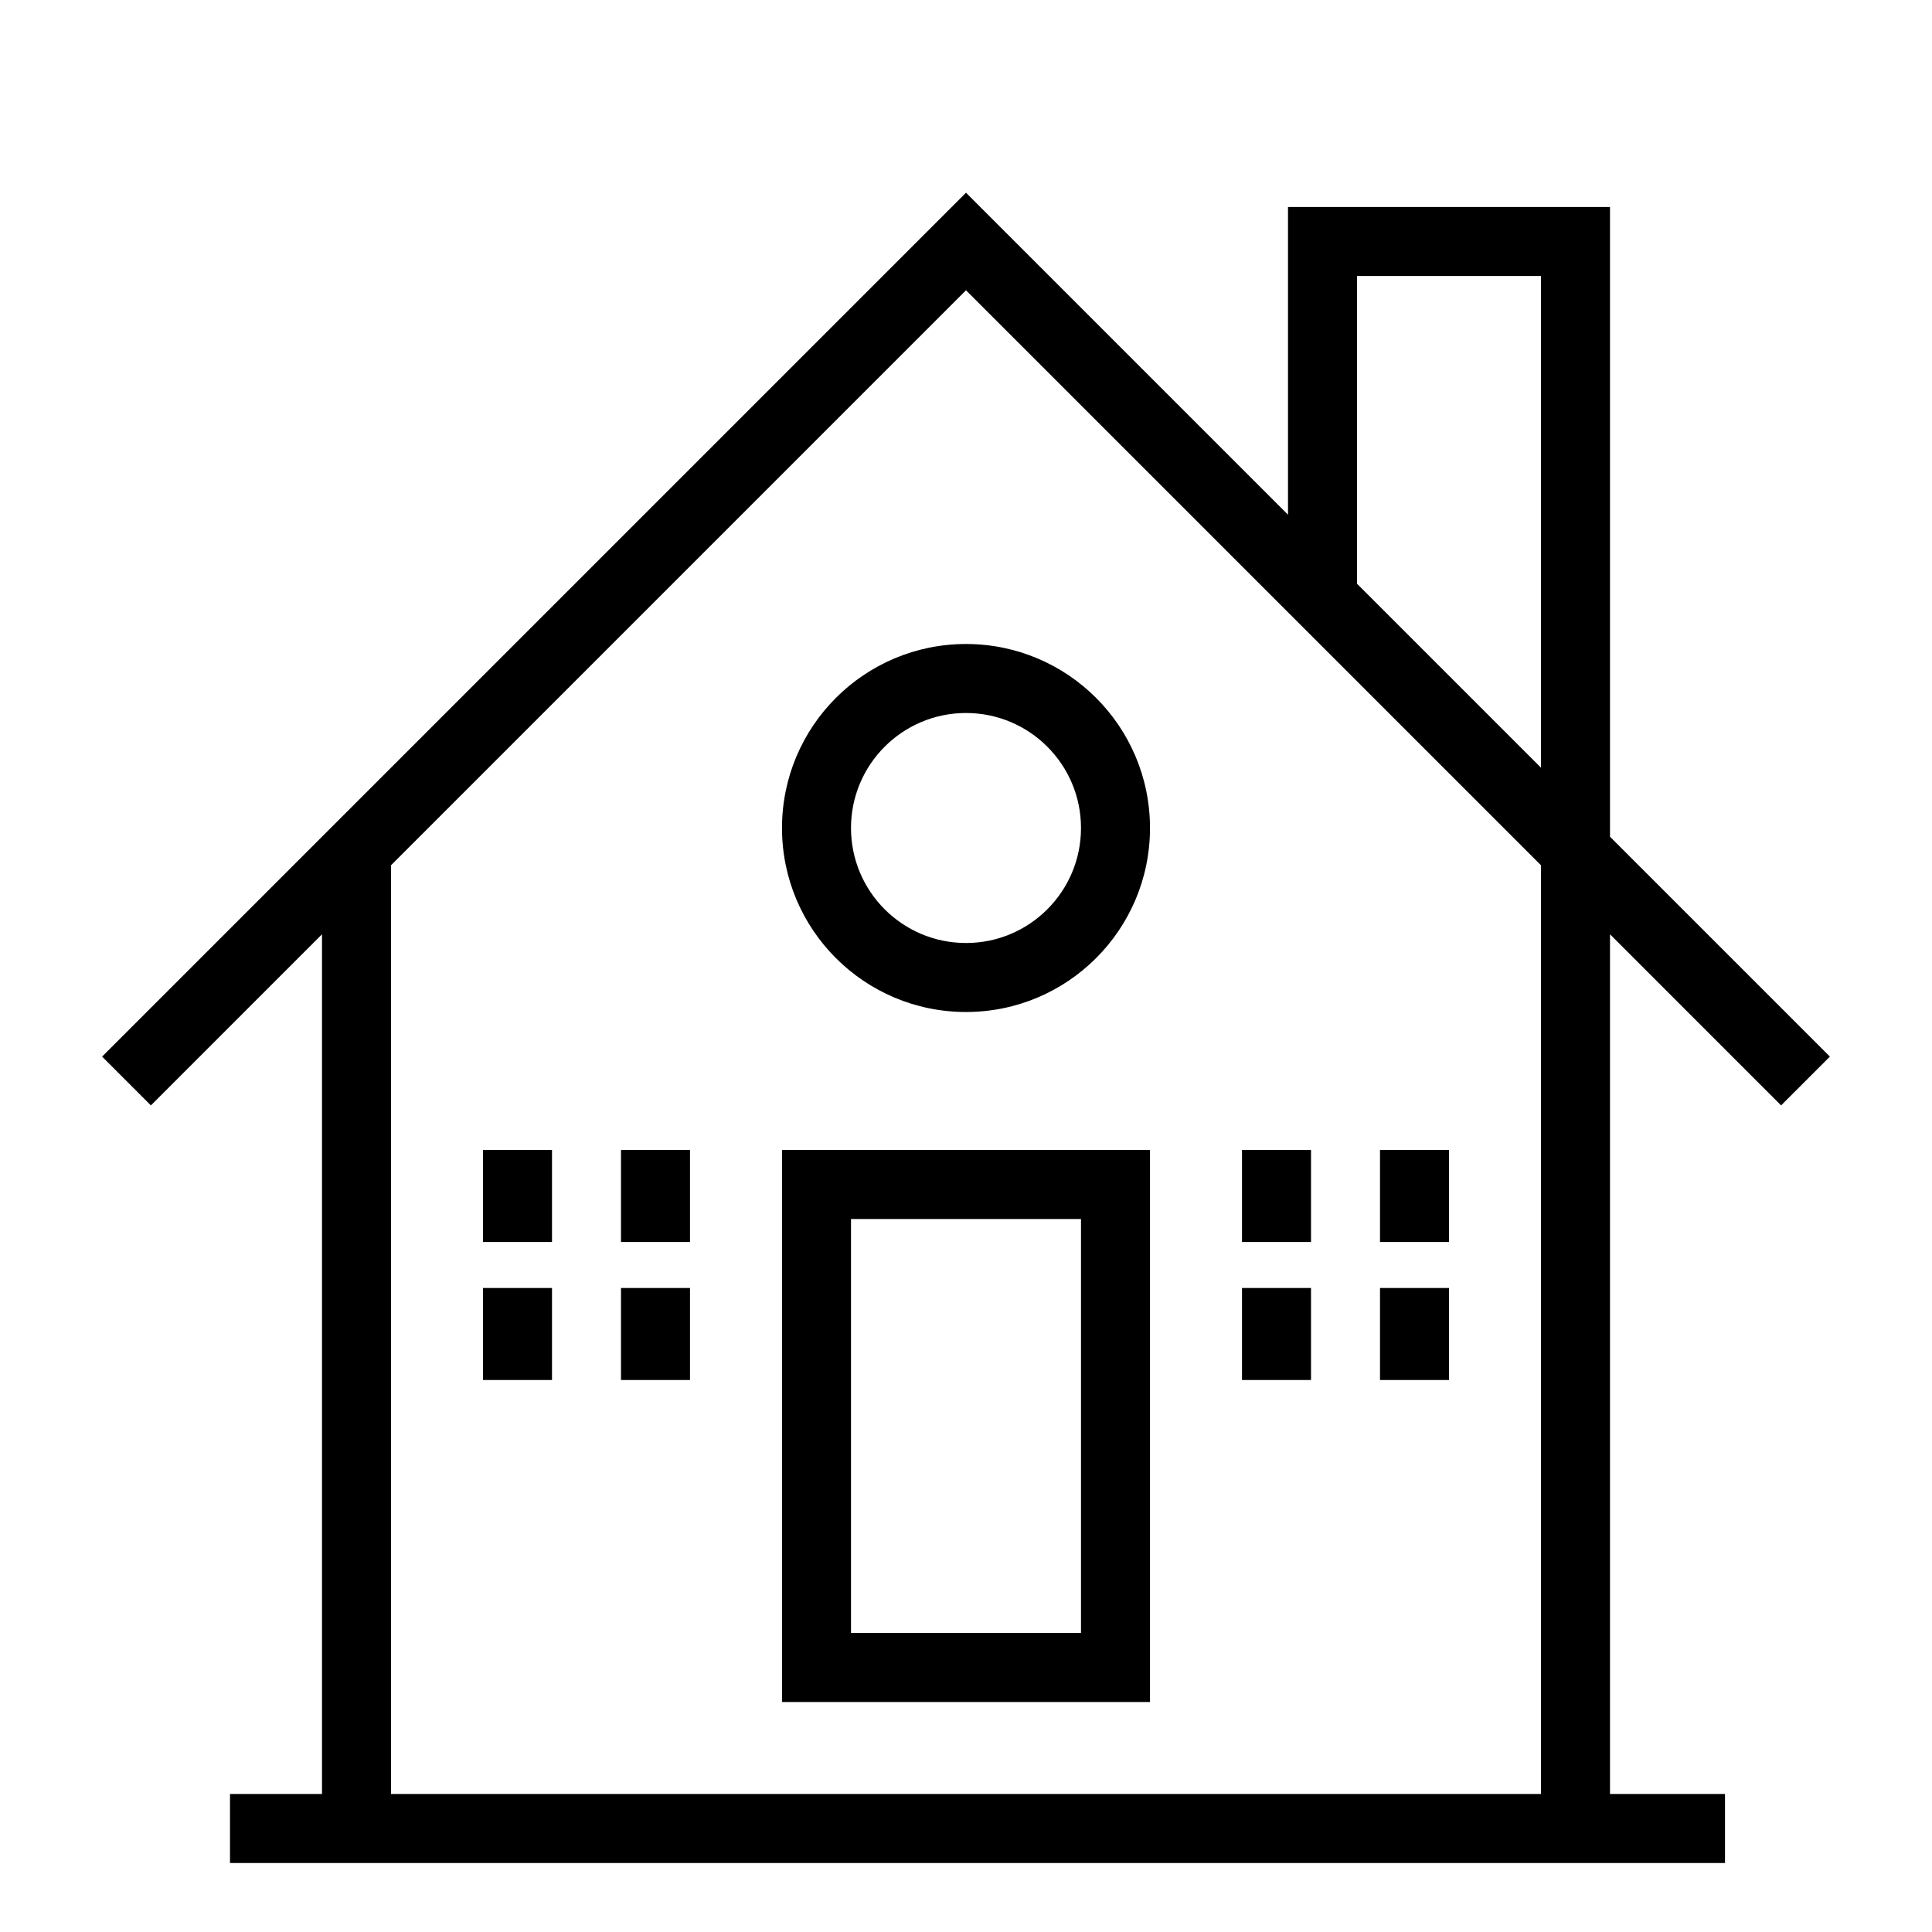
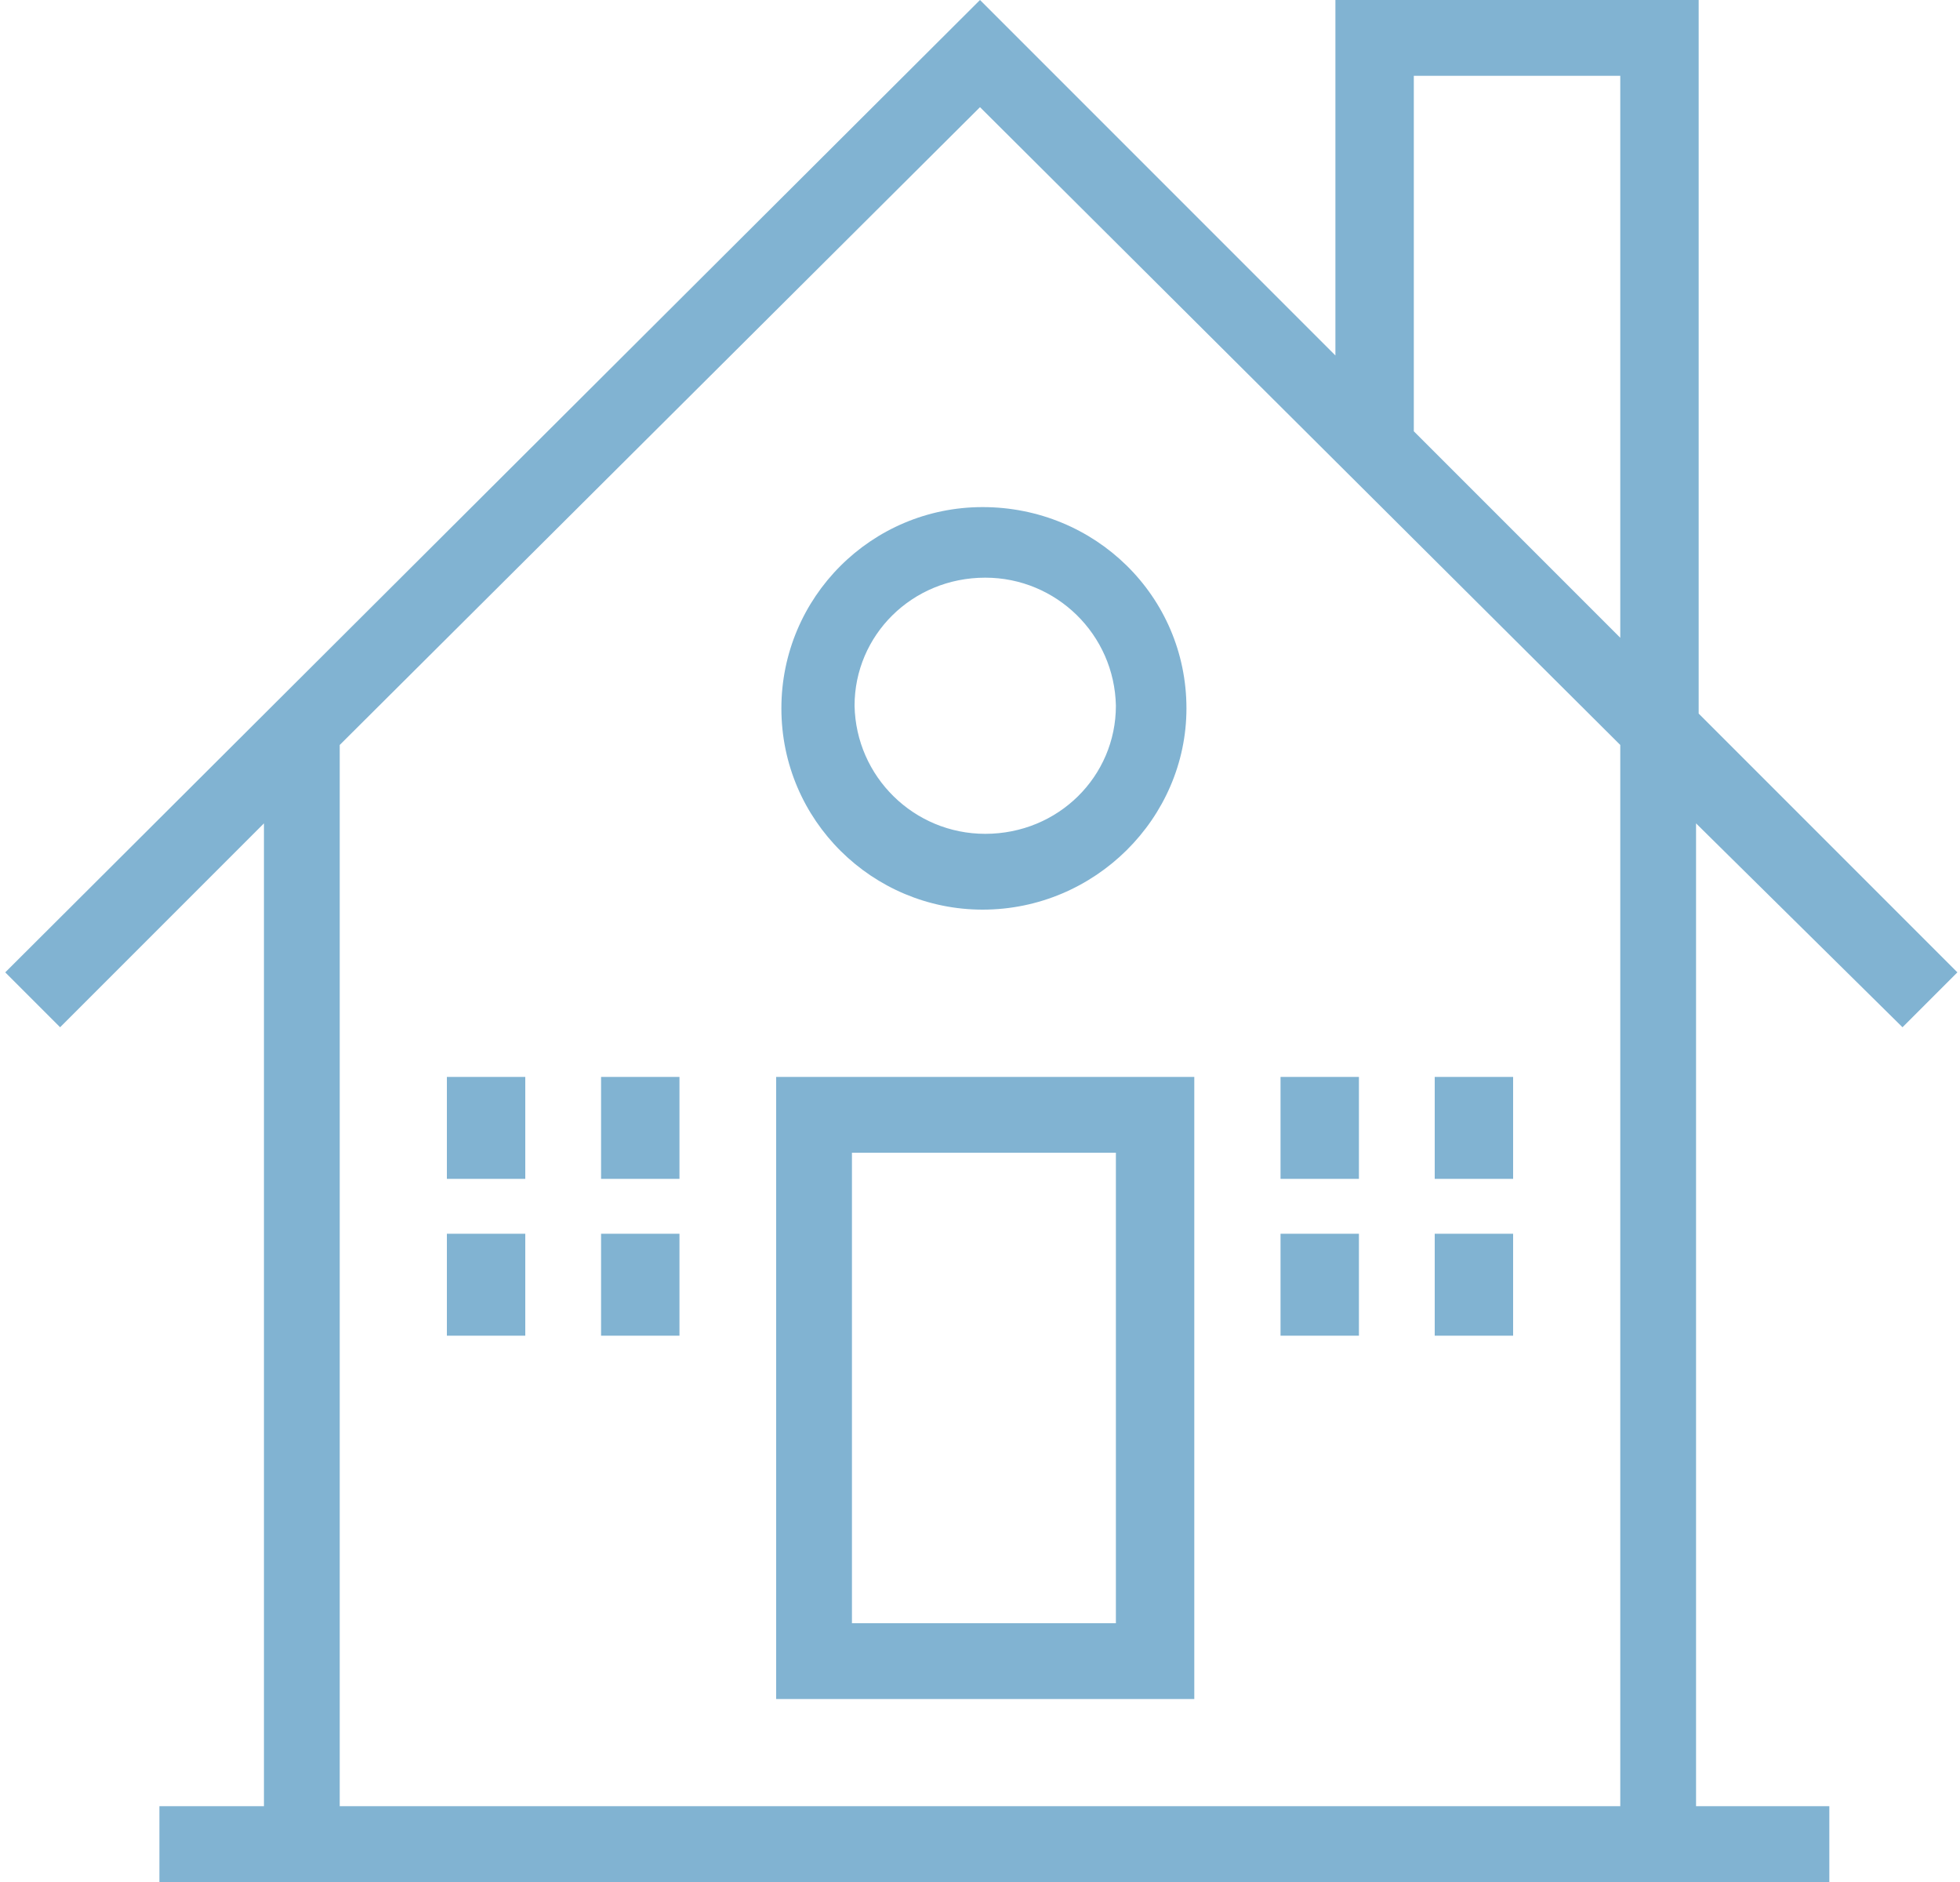
- <svg xmlns="http://www.w3.org/2000/svg" width="84" height="84" viewBox="0 0 84 84" fill="none">
-   <path fill-rule="evenodd" clip-rule="evenodd" d="M42 8.379L4.439 45.939L6.561 48.061L14 40.621V78H10V81H75V78H70V40.621L77.439 48.061L79.561 45.939L70 36.379V9H56V22.379L42 8.379ZM59 25.379L67 33.379V12H59V25.379ZM67 37.621L42 12.621L17 37.621V78H67V37.621ZM34 50V74H50V50H34ZM37 71V53H47V71H37ZM21 50H24V54H21V50ZM30 50H27V54H30V50ZM21 56H24V60H21V56ZM30 56H27V60H30V56ZM54 50H57V54H54V50ZM63 50H60V54H63V50ZM54 56H57V60H54V56ZM63 56H60V60H63V56ZM37 36C37 33.239 39.239 31 42 31C44.761 31 47 33.239 47 36C47 38.761 44.761 41 42 41C39.239 41 37 38.761 37 36ZM42 28C37.582 28 34 31.582 34 36C34 40.418 37.582 44 42 44C46.418 44 50 40.418 50 36C50 31.582 46.418 28 42 28Z" fill="black" />
+ <svg xmlns="http://www.w3.org/2000/svg" fill="none" viewBox="0 0 75 72">
+   <path d="M29.7 65h16V41.2h-16V65Zm2.9-20.9h10.1v18H32.6v-18Z" fill="#81B3D2" />
+   <path d="m72.8 39.3 2.1-2.1-9.9-9.9V0H51.1v13.6L37.5 0 .2 37.2l2.1 2.1 7.8-7.8v37.6h-4V72H70v-2.9h-5.1V31.5l7.9 7.8ZM62 69.1H13V28.5L37.5 4.1 62 28.5v40.6Zm0-44.7-7.9-7.9V2.9H62v21.5Z" fill="#81B3D2" />
+   <path d="M29.9 27.1c0 4.3 3.5 7.7 7.7 7.7 4.3 0 7.8-3.5 7.8-7.7 0-4.3-3.5-7.7-7.8-7.7a7.7 7.7 0 0 0-7.7 7.7Zm7.8-5a5 5 0 0 1 5 4.9c0 2.7-2.2 4.9-5 4.9a5 5 0 0 1-5-4.9c0-2.7 2.2-4.9 5-4.9ZM20.1 41.2h-3v3.9h3v-3.9ZM26 41.2h-3v3.9h3v-3.9ZM20.1 47.2h-3v3.9h3v-3.9ZM26 47.2h-3v3.9h3v-3.9ZM52 41.2h-3v3.9h3v-3.9ZM57.9 41.2h-3v3.9h3v-3.9ZM52 47.2h-3v3.9h3v-3.9ZM57.9 47.2h-3v3.9h3v-3.9Z" fill="#81B3D2" />
</svg>
